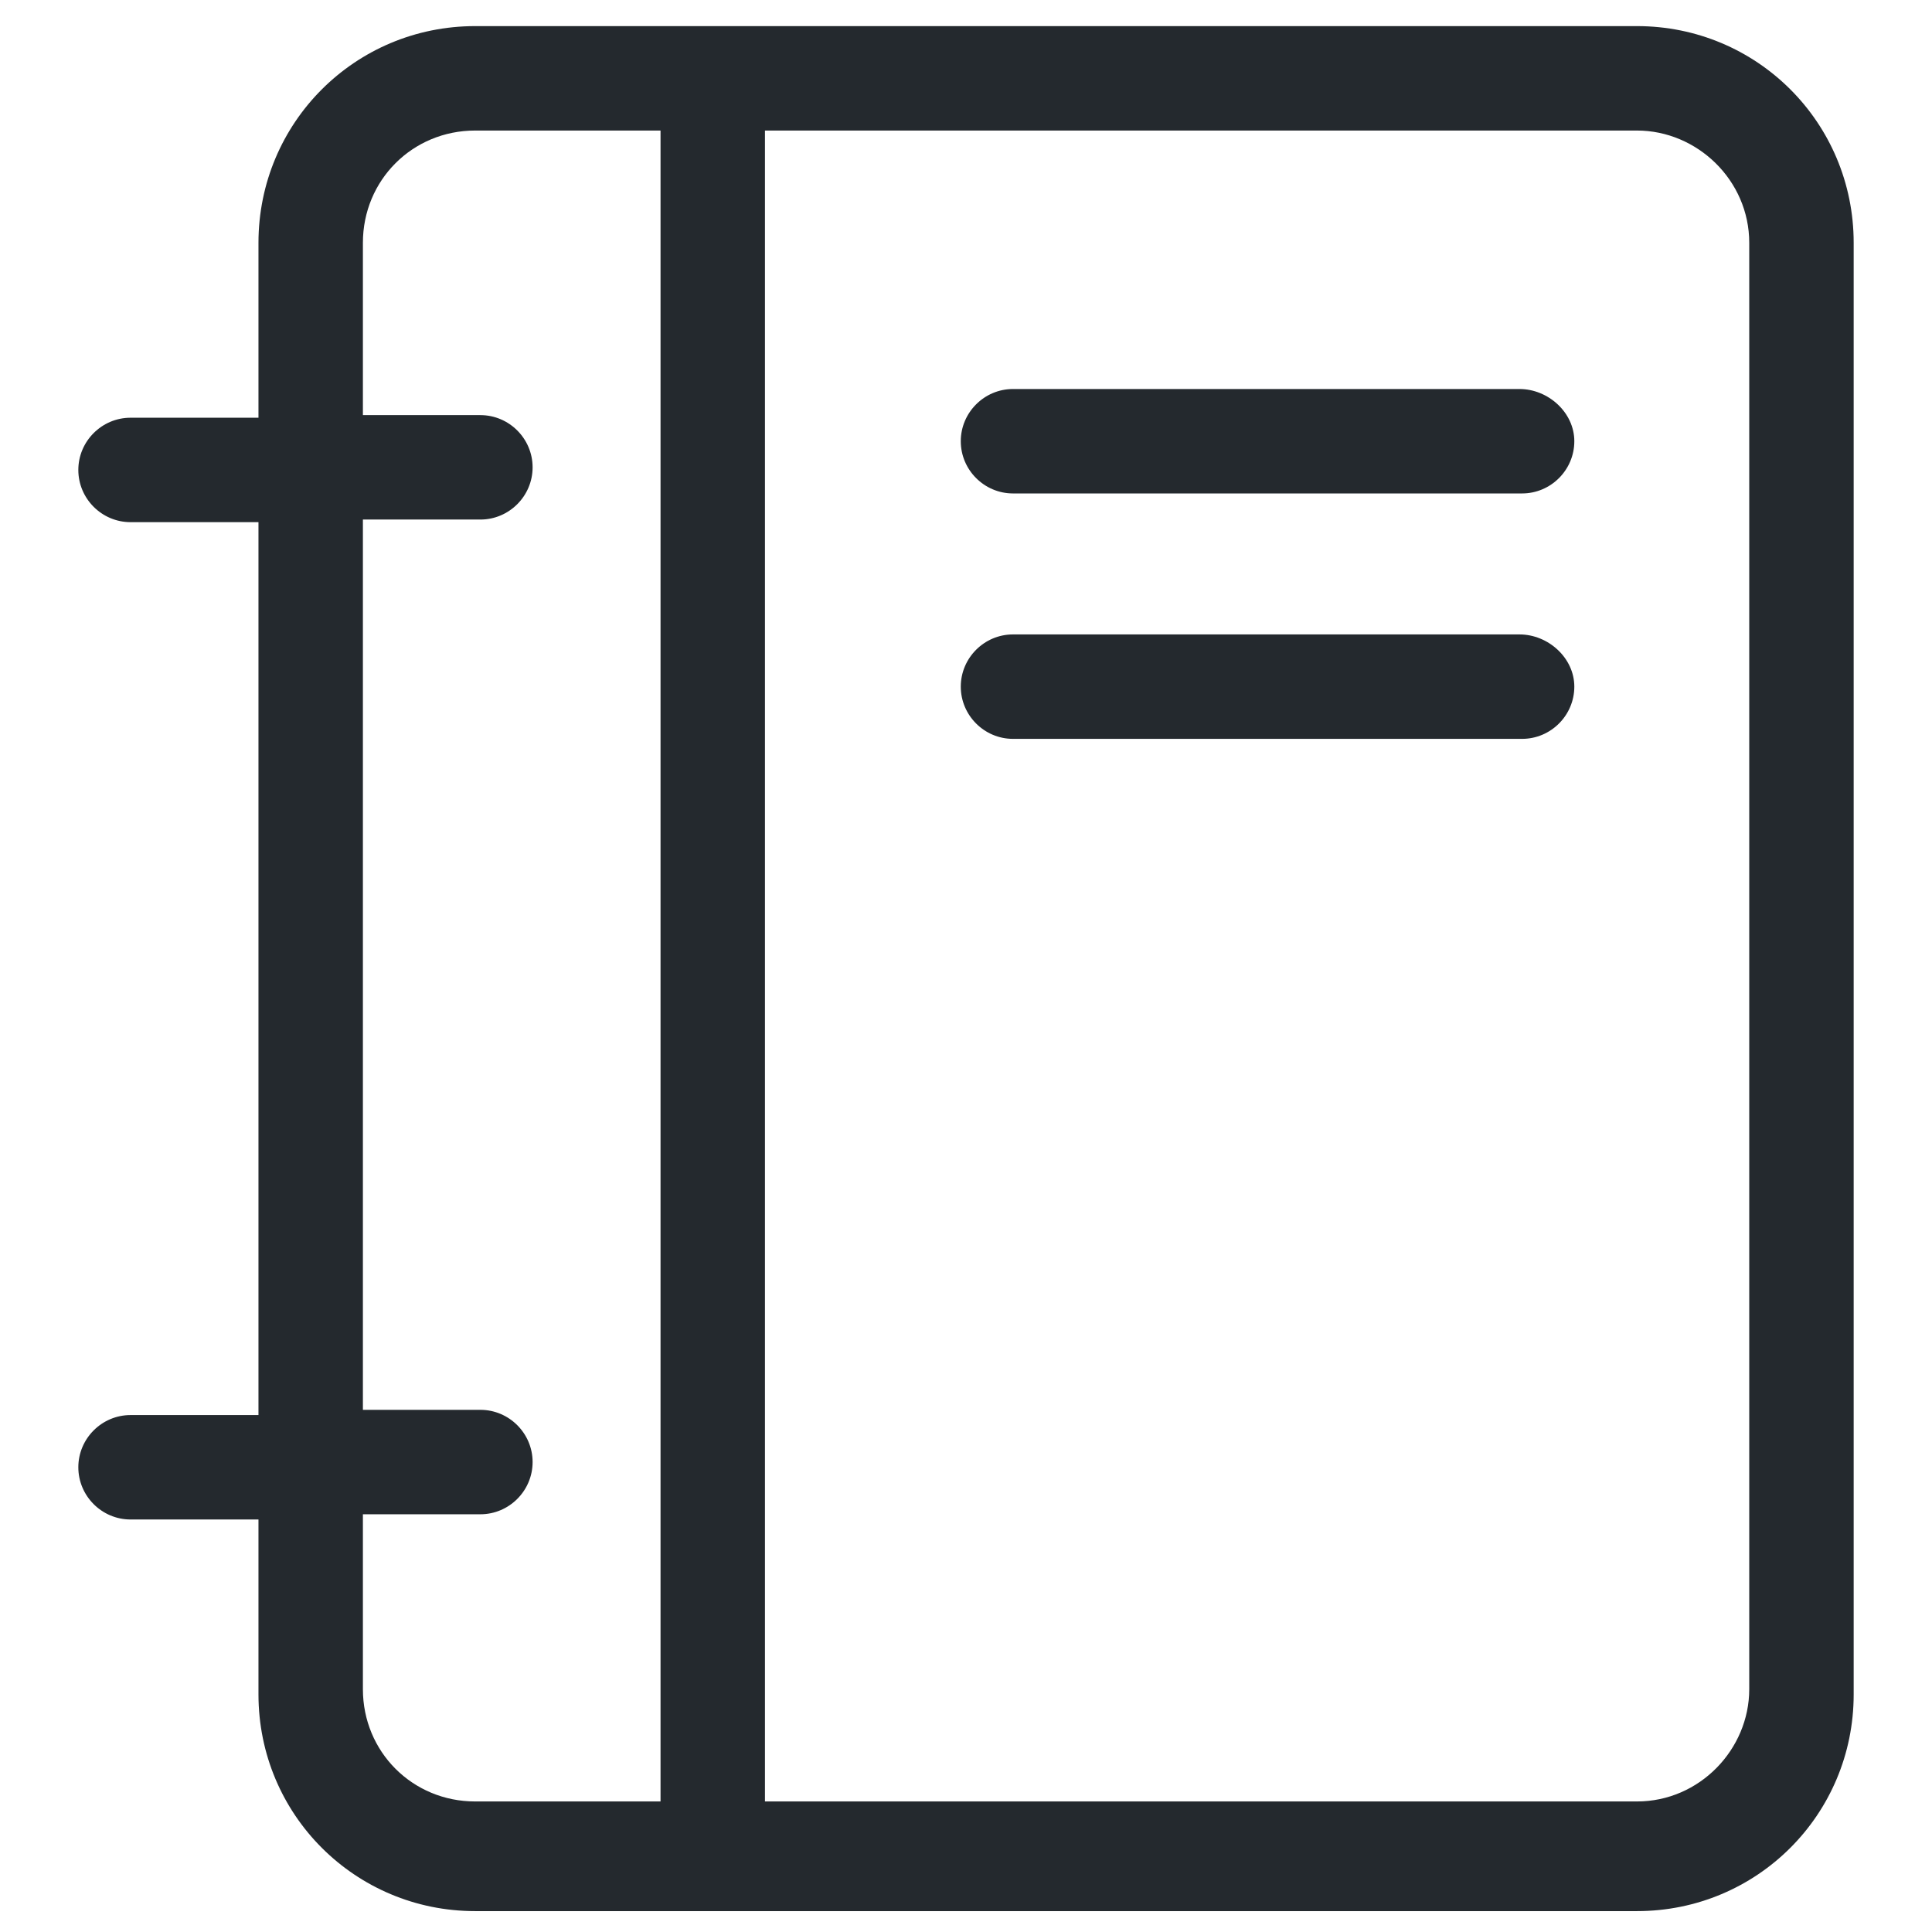
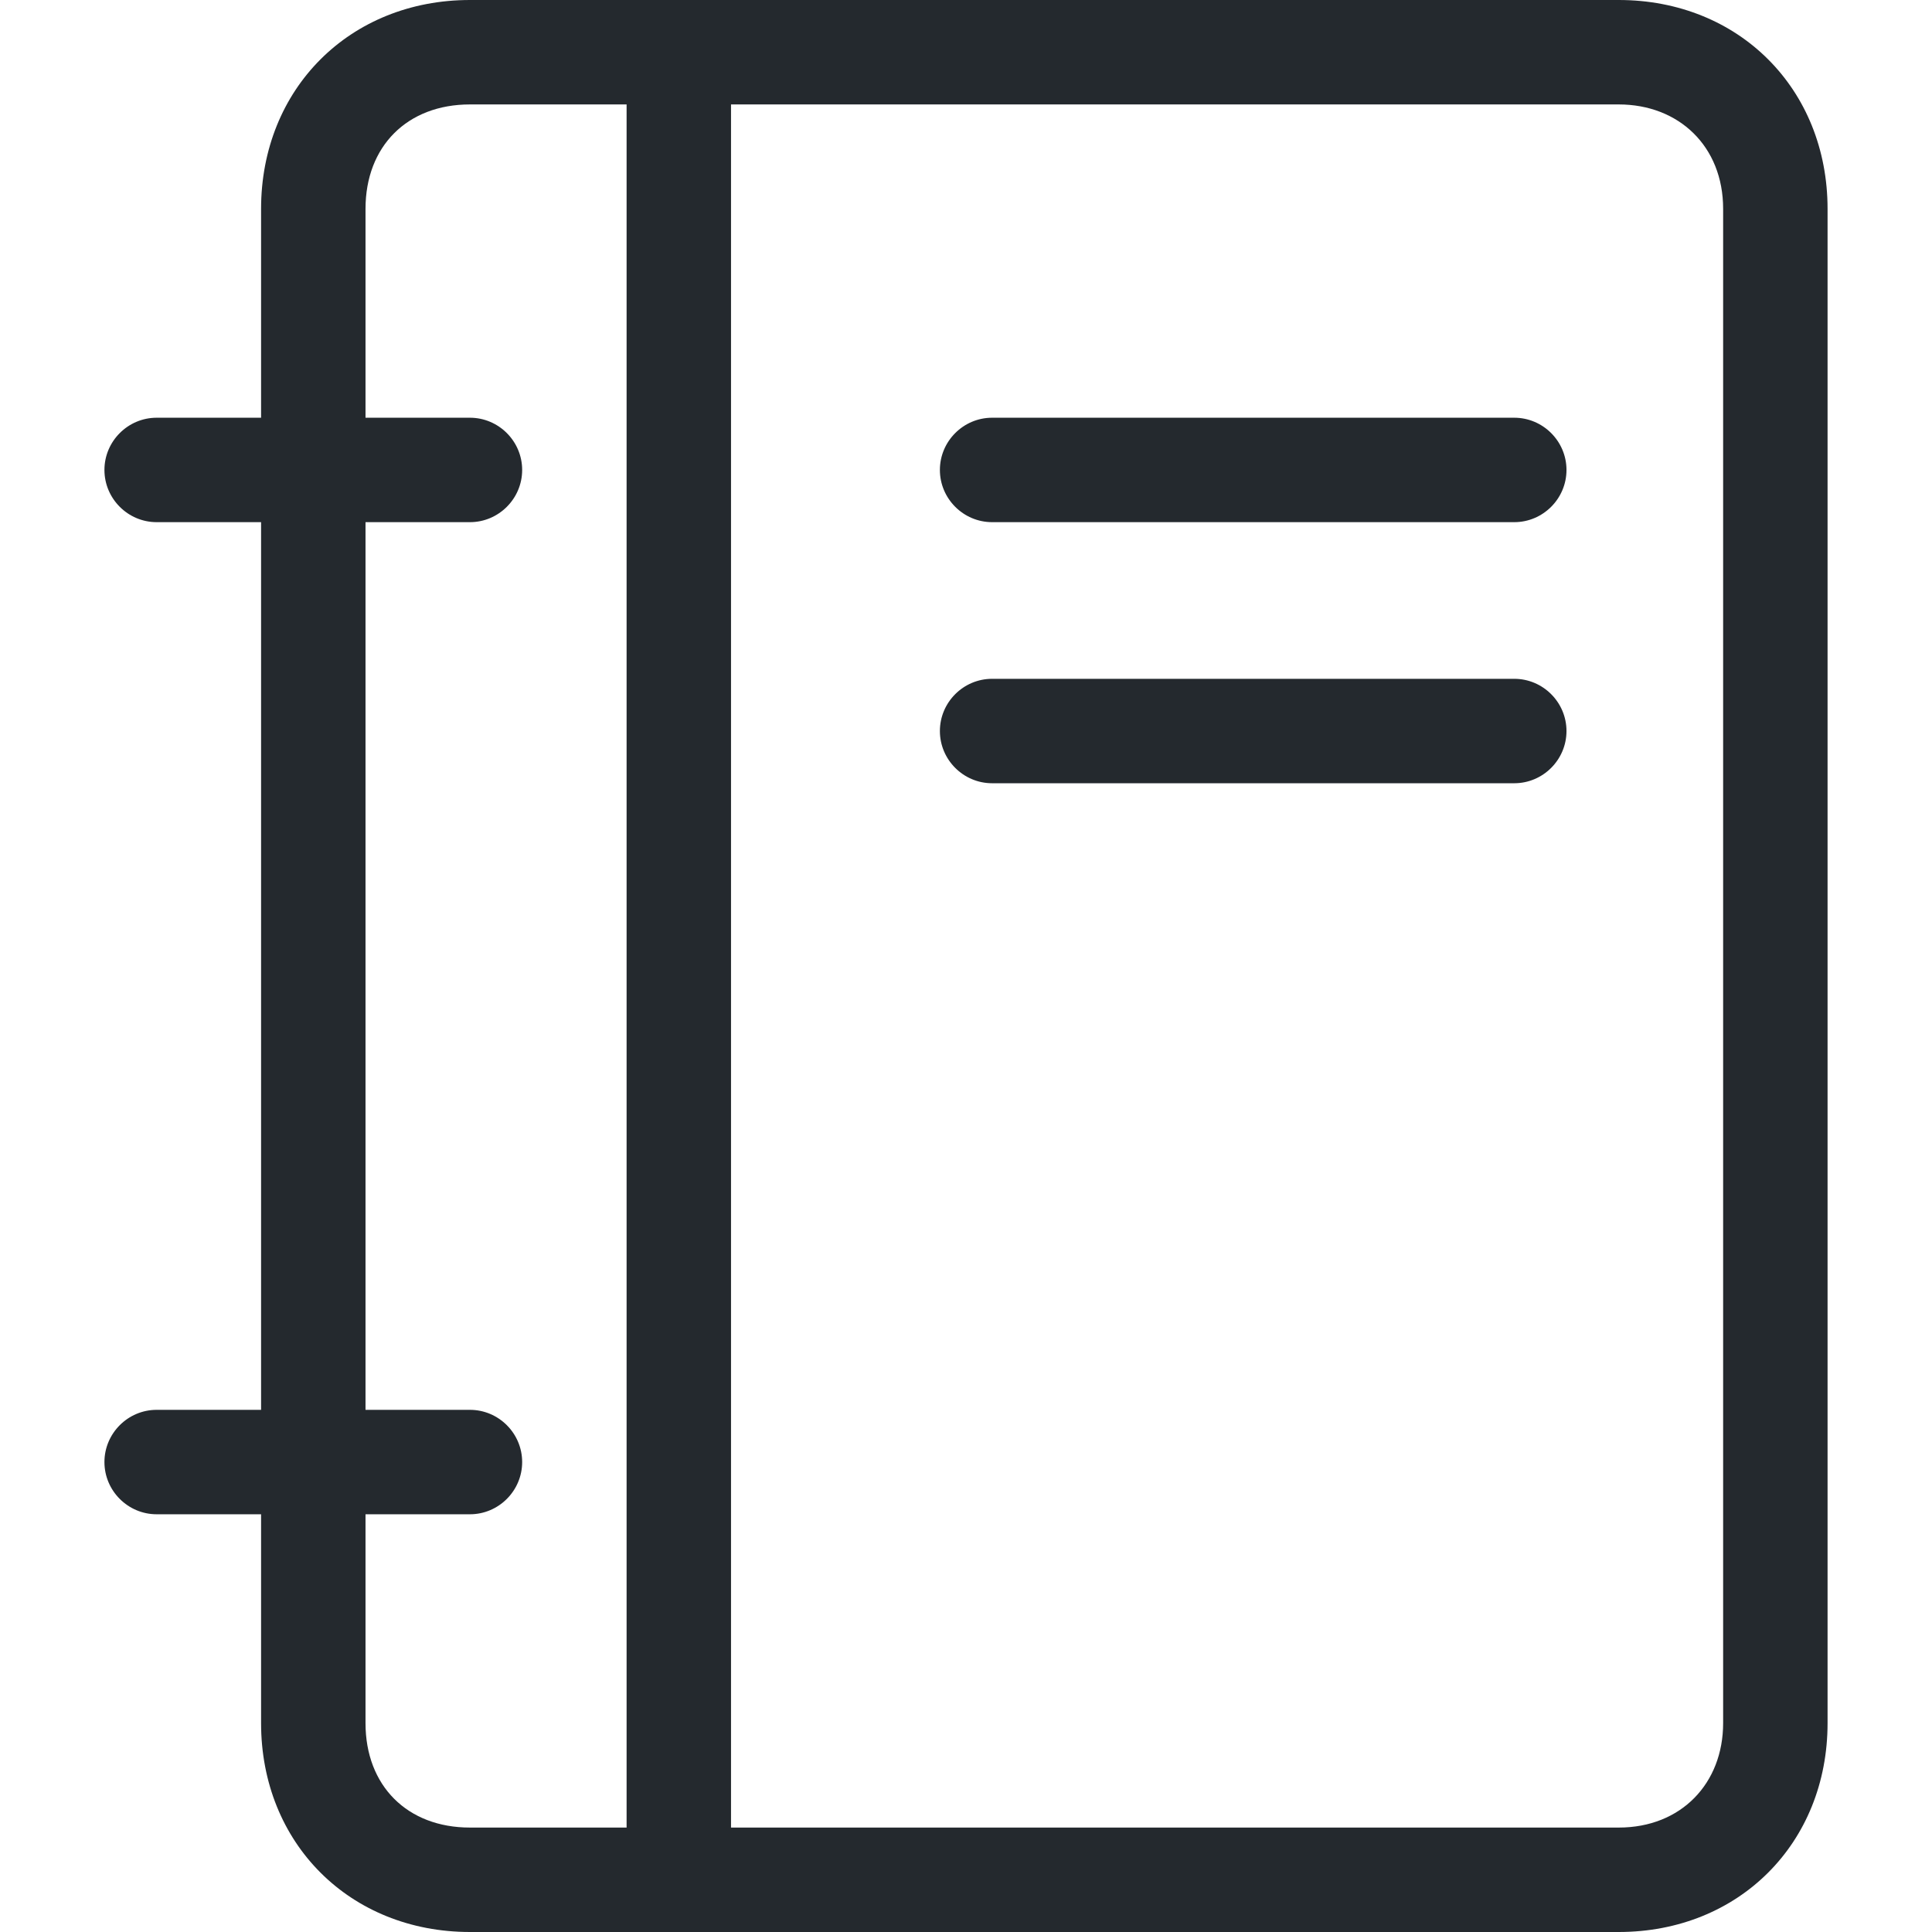
- <svg xmlns="http://www.w3.org/2000/svg" id="Layer_1" style="enable-background:new 0 0 74 74;" version="1.1" viewBox="0 0 74 74" xml:space="preserve">
-   <style type="text/css">
- 	.st0{fill:#24292e;}
- </style>
-   <g>
-     <path class="st0" d="M62.7,1H18.2c-4.6,0-8.3,3.7-8.3,8.3v6.7H5c-1.1,0-2,0.9-2,2s0.9,2,2,2h4.9v34.2H5c-1.1,0-2,0.9-2,2s0.9,2,2,2   h4.9v6.7c0,4.6,3.7,8.3,8.3,8.3h44.5c4.6,0,8.3-3.7,8.3-8.3V9.3C71,4.7,67.3,1,62.7,1z M13.9,64.7v-6.7h4.5c1.1,0,2-0.9,2-2   s-0.9-2-2-2h-4.5V19.9h4.5c1.1,0,2-0.9,2-2s-0.9-2-2-2h-4.5V9.3c0-2.4,1.9-4.3,4.3-4.3h7.1v64h-7.1C15.8,69,13.9,67.1,13.9,64.7z    M67,64.7c0,2.3-1.9,4.3-4.3,4.3H29.3V5h33.4C65,5,67,6.9,67,9.3V64.7z" />
-     <path class="st0" d="M58.2,14.9H38.8c-1.1,0-2,0.9-2,2s0.9,2,2,2h19.5c1.1,0,2-0.9,2-2S59.3,14.9,58.2,14.9z" />
-     <path class="st0" d="M58.2,24.3H38.8c-1.1,0-2,0.9-2,2s0.9,2,2,2h19.5c1.1,0,2-0.9,2-2S59.3,24.3,58.2,24.3z" />
-   </g>
+ <svg xmlns="http://www.w3.org/2000/svg" viewBox="0 0 74 74" fill="#24292e">
+   <path d="M62 0H18c-4.6 0-8 3.4-8 8v8H6c-1.1 0-2 .9-2 2s.9 2 2 2h4v34H6c-1.1 0-2 .9-2 2s.9 2 2 2h4v8c0 4.6 3.4 8 8 8h44c4.6 0 8-3.4 8-8V8c0-4.6-3.4-8-8-8zM14 66v-8h4c1.1 0 2-.9 2-2s-.9-2-2-2h-4V20h4c1.1 0 2-.9 2-2s-.9-2-2-2h-4V8c0-2.4 1.6-4 4-4h6v66h-6c-2.4 0-4-1.6-4-4zm52 0c0 2.3-1.6 4-4 4H28V4h34c2.3 0 4 1.6 4 4zm-8-50H38c-1.1 0-2 .9-2 2s.9 2 2 2h20c1.1 0 2-.9 2-2s-.9-2-2-2zm0 10H38c-1.1 0-2 .9-2 2s.9 2 2 2h20c1.1 0 2-.9 2-2s-.9-2-2-2z" />
</svg>
